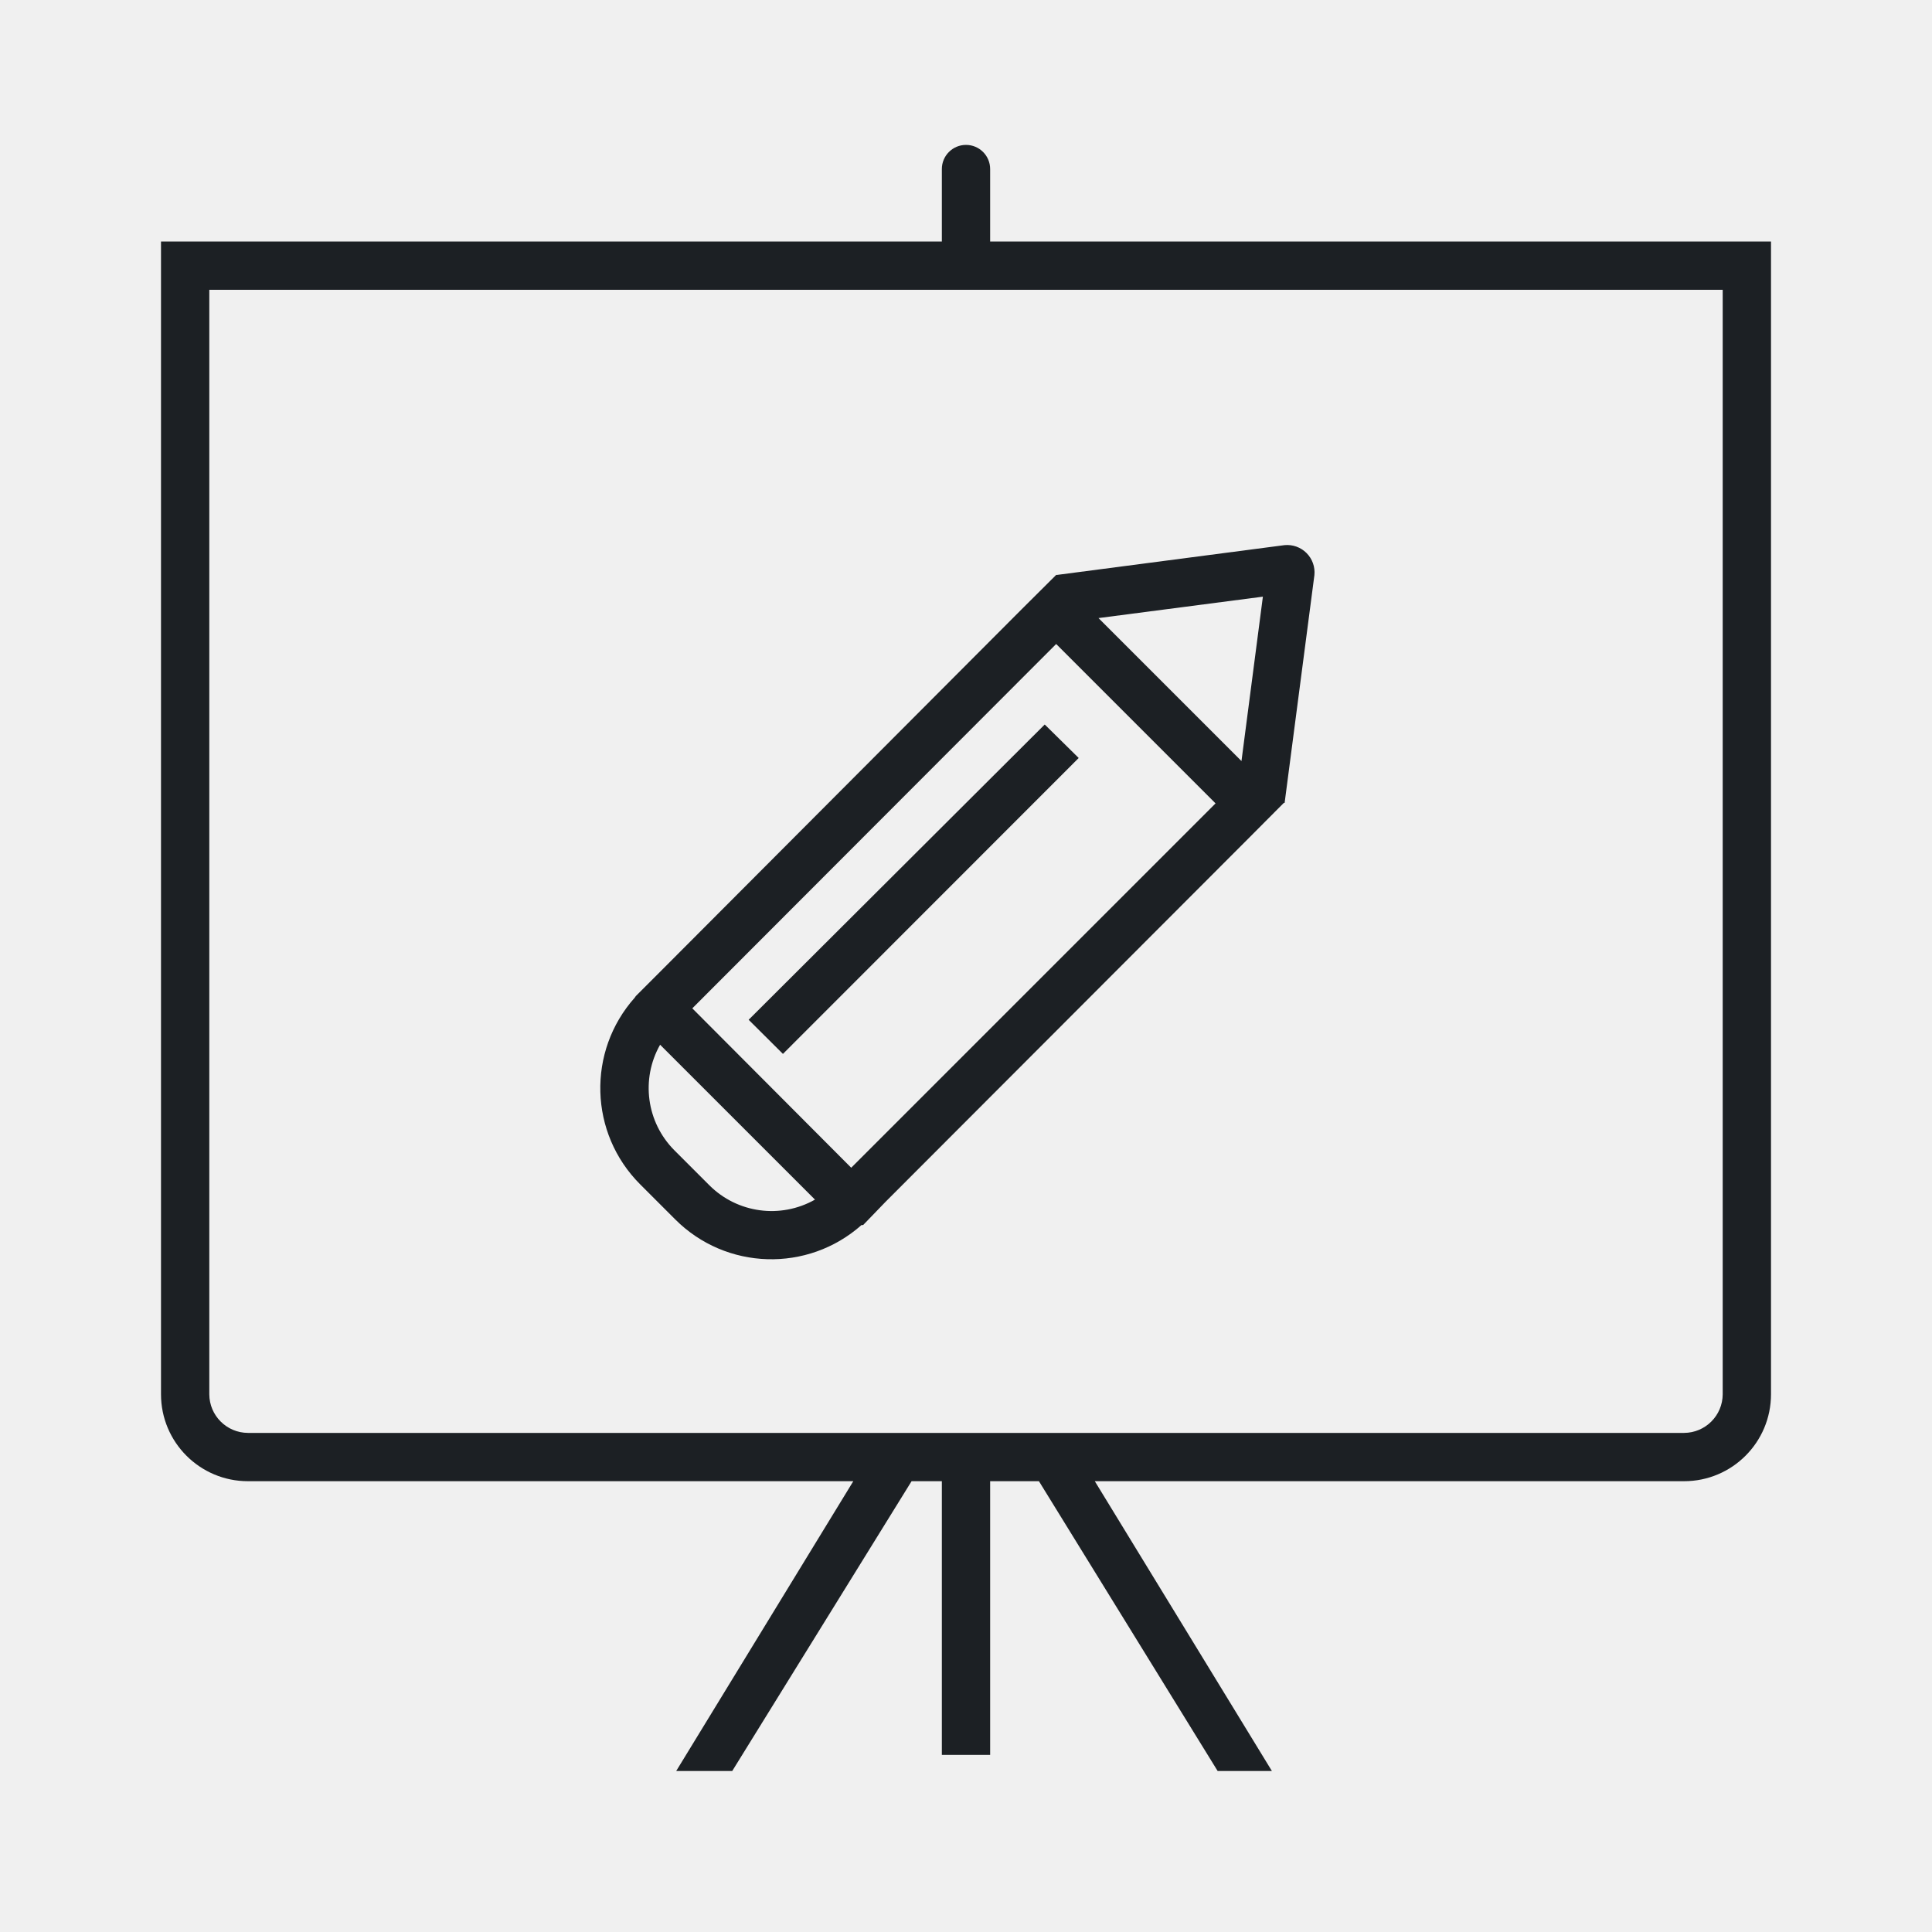
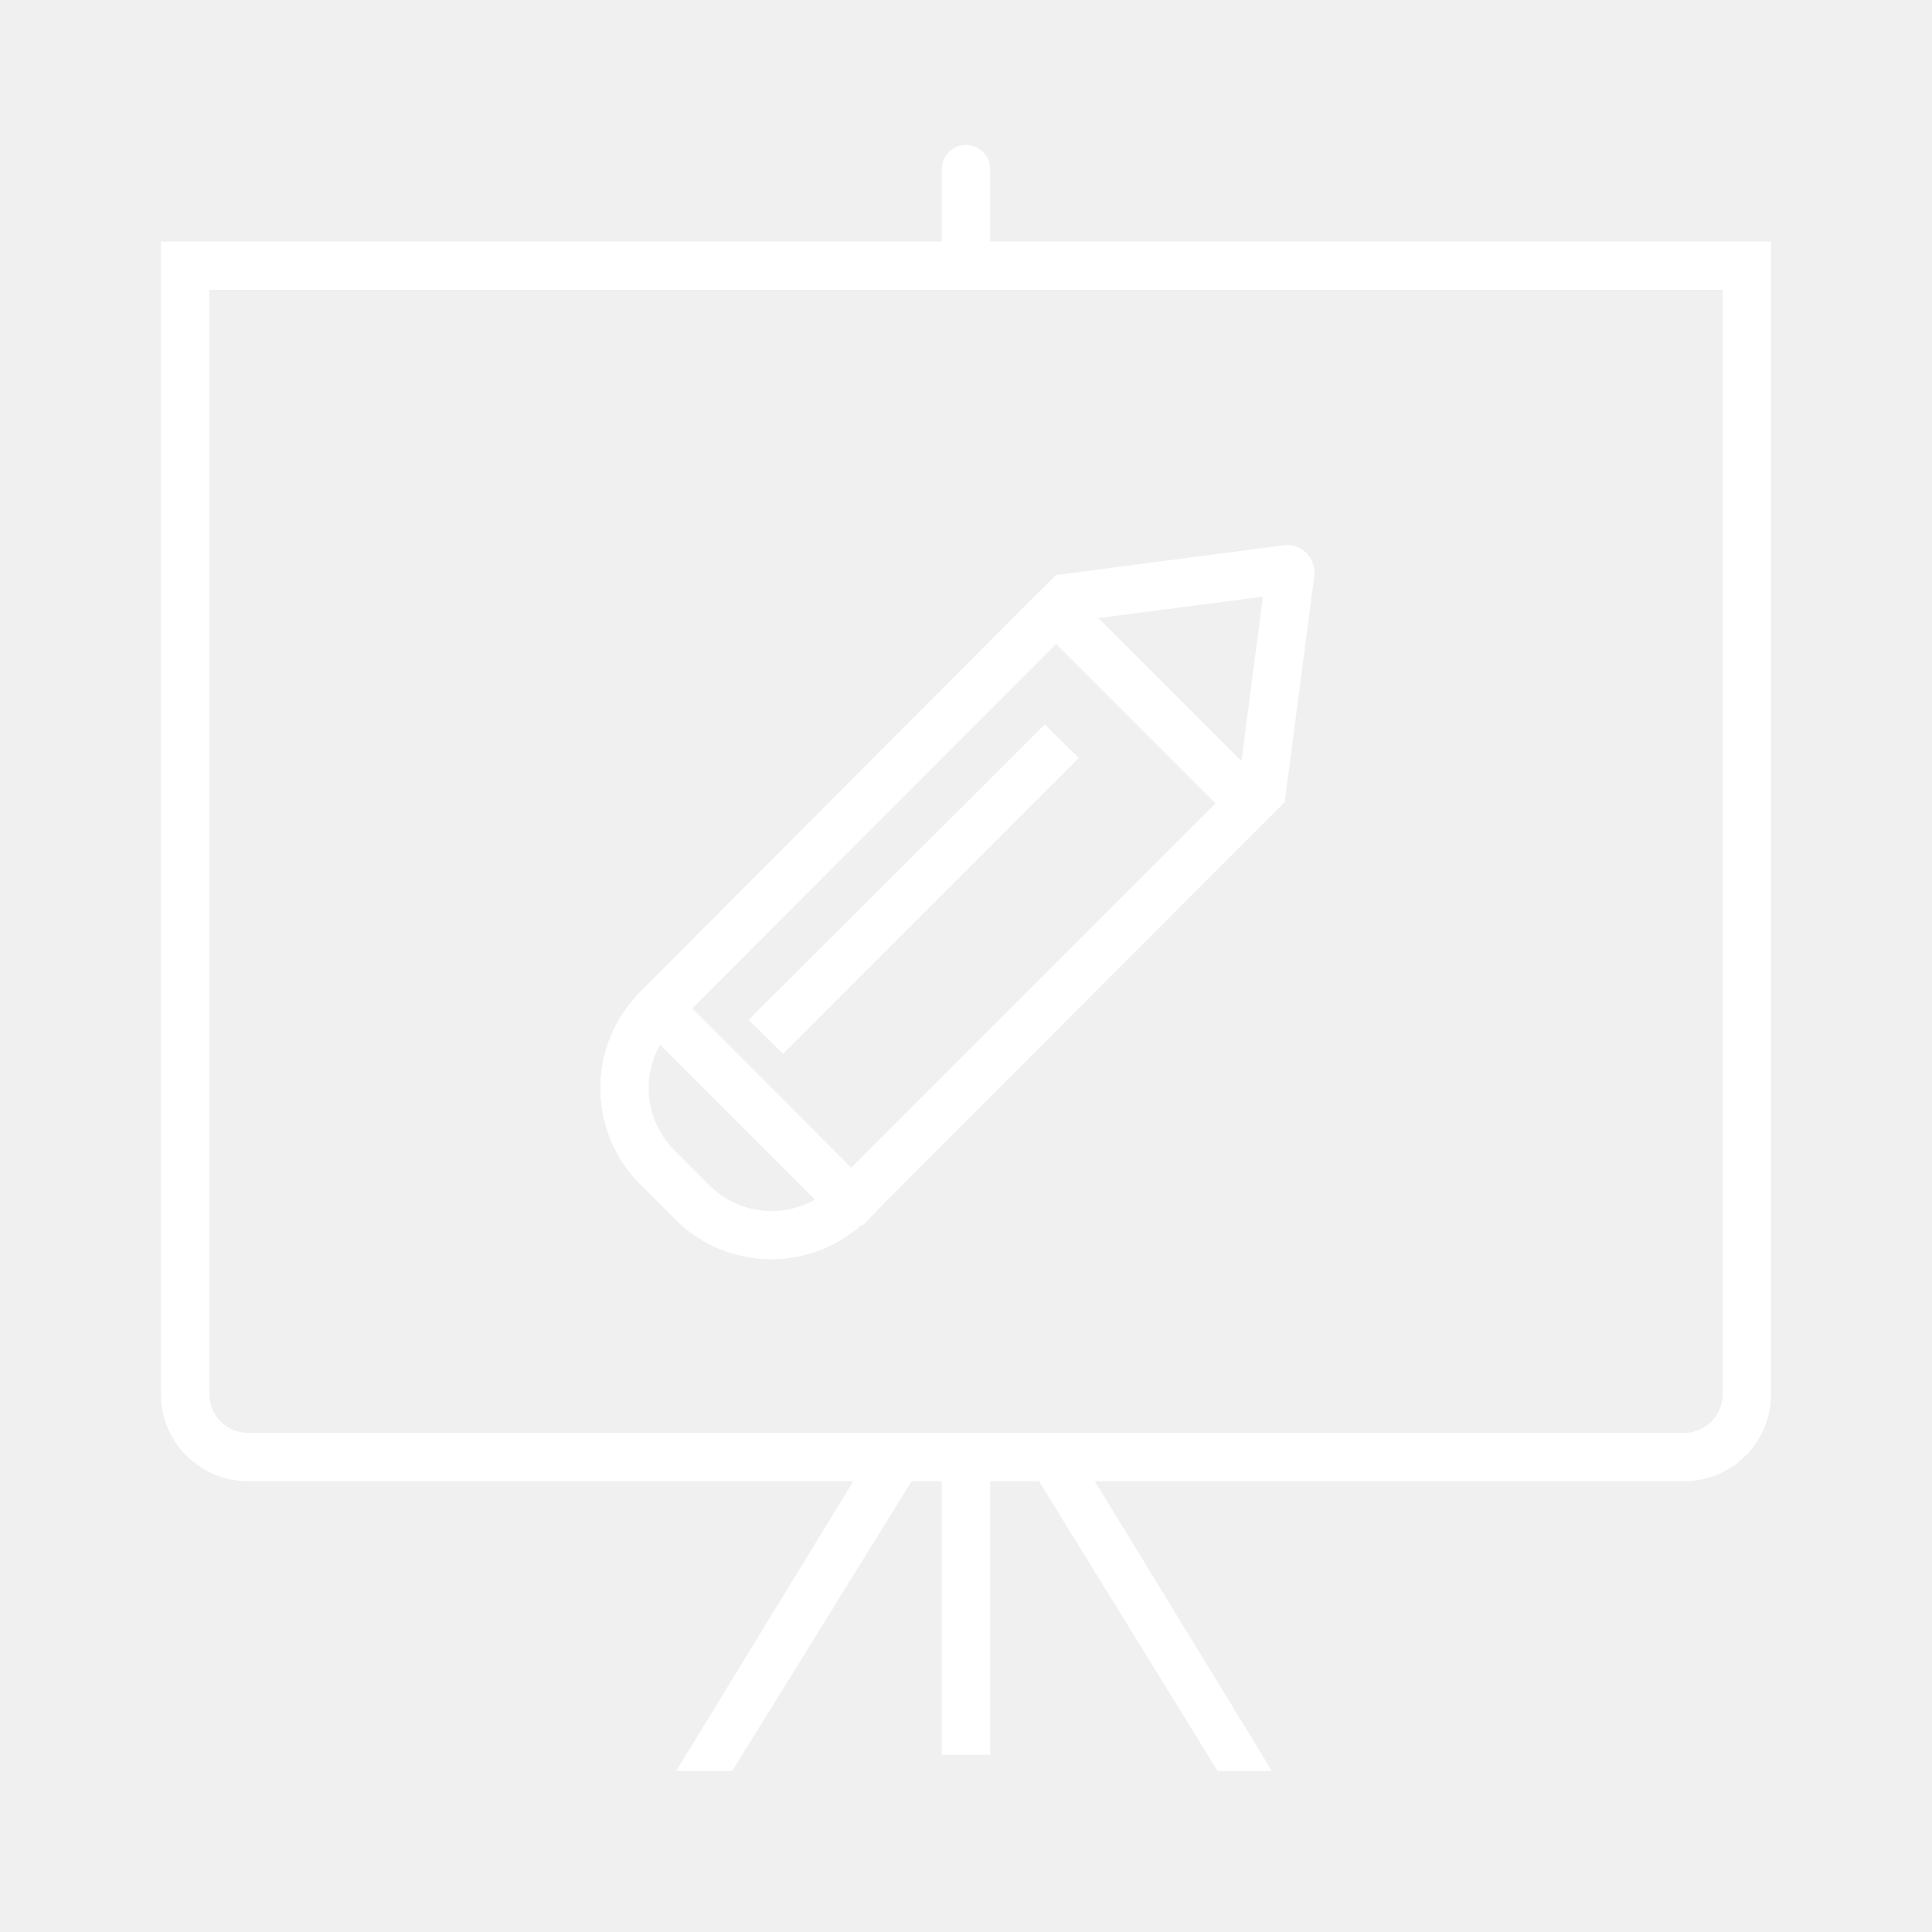
<svg xmlns="http://www.w3.org/2000/svg" viewBox="0 0 120 120">
  <defs>
-     <style>.cls-1{fill:#1C2024;}.cls-2{fill:none;}</style>
+     <style>.cls-1{fill:#ffffff;}.cls-2{fill:none;}</style>
  </defs>
  <g id="introduz_design_servizi" data-name="introduz design servizi">
    <path class="cls-1" d="M81.64,35.72a1.7,1.7,0,0,0-1.86-1.86L65.65,35.71l-.05,0-2.13,2.12L40.85,60.51,39.76,61.6l-.27.27a.47.47,0,0,0-.06.09,8.45,8.45,0,0,0,.33,11.6l2.18,2.18a8.44,8.44,0,0,0,11.57.35l.1,0,.29-.3L55,74.65,77.62,52l2.12-2.13.05,0ZM44.06,73.62l-2.18-2.18A5.47,5.47,0,0,1,41,64.89l9.62,9.62A5.47,5.47,0,0,1,44.06,73.62Zm8.81-1.09L43,62.63,65.6,40l9.9,9.9ZM68.23,38.39l10.21-1.33L77.11,47.27ZM48.63,65.46,46.5,63.34,64.89,45,67,47.08ZM61.5,15V10.5a1.5,1.5,0,0,0-3,0V15H10V86.6A5.4,5.4,0,0,0,15.4,92H58.5v17h3V92h43.1a5.4,5.4,0,0,0,5.4-5.4V15ZM107,86.6a2.41,2.41,0,0,1-2.4,2.4H15.4A2.41,2.41,0,0,1,13,86.6V18h94ZM64.53,92H68l11,18-3.37,0ZM42,110,53,92h3.62L45.48,110Z" />
    <rect class="cls-2" width="120" height="120" />
  </g>
</svg>
